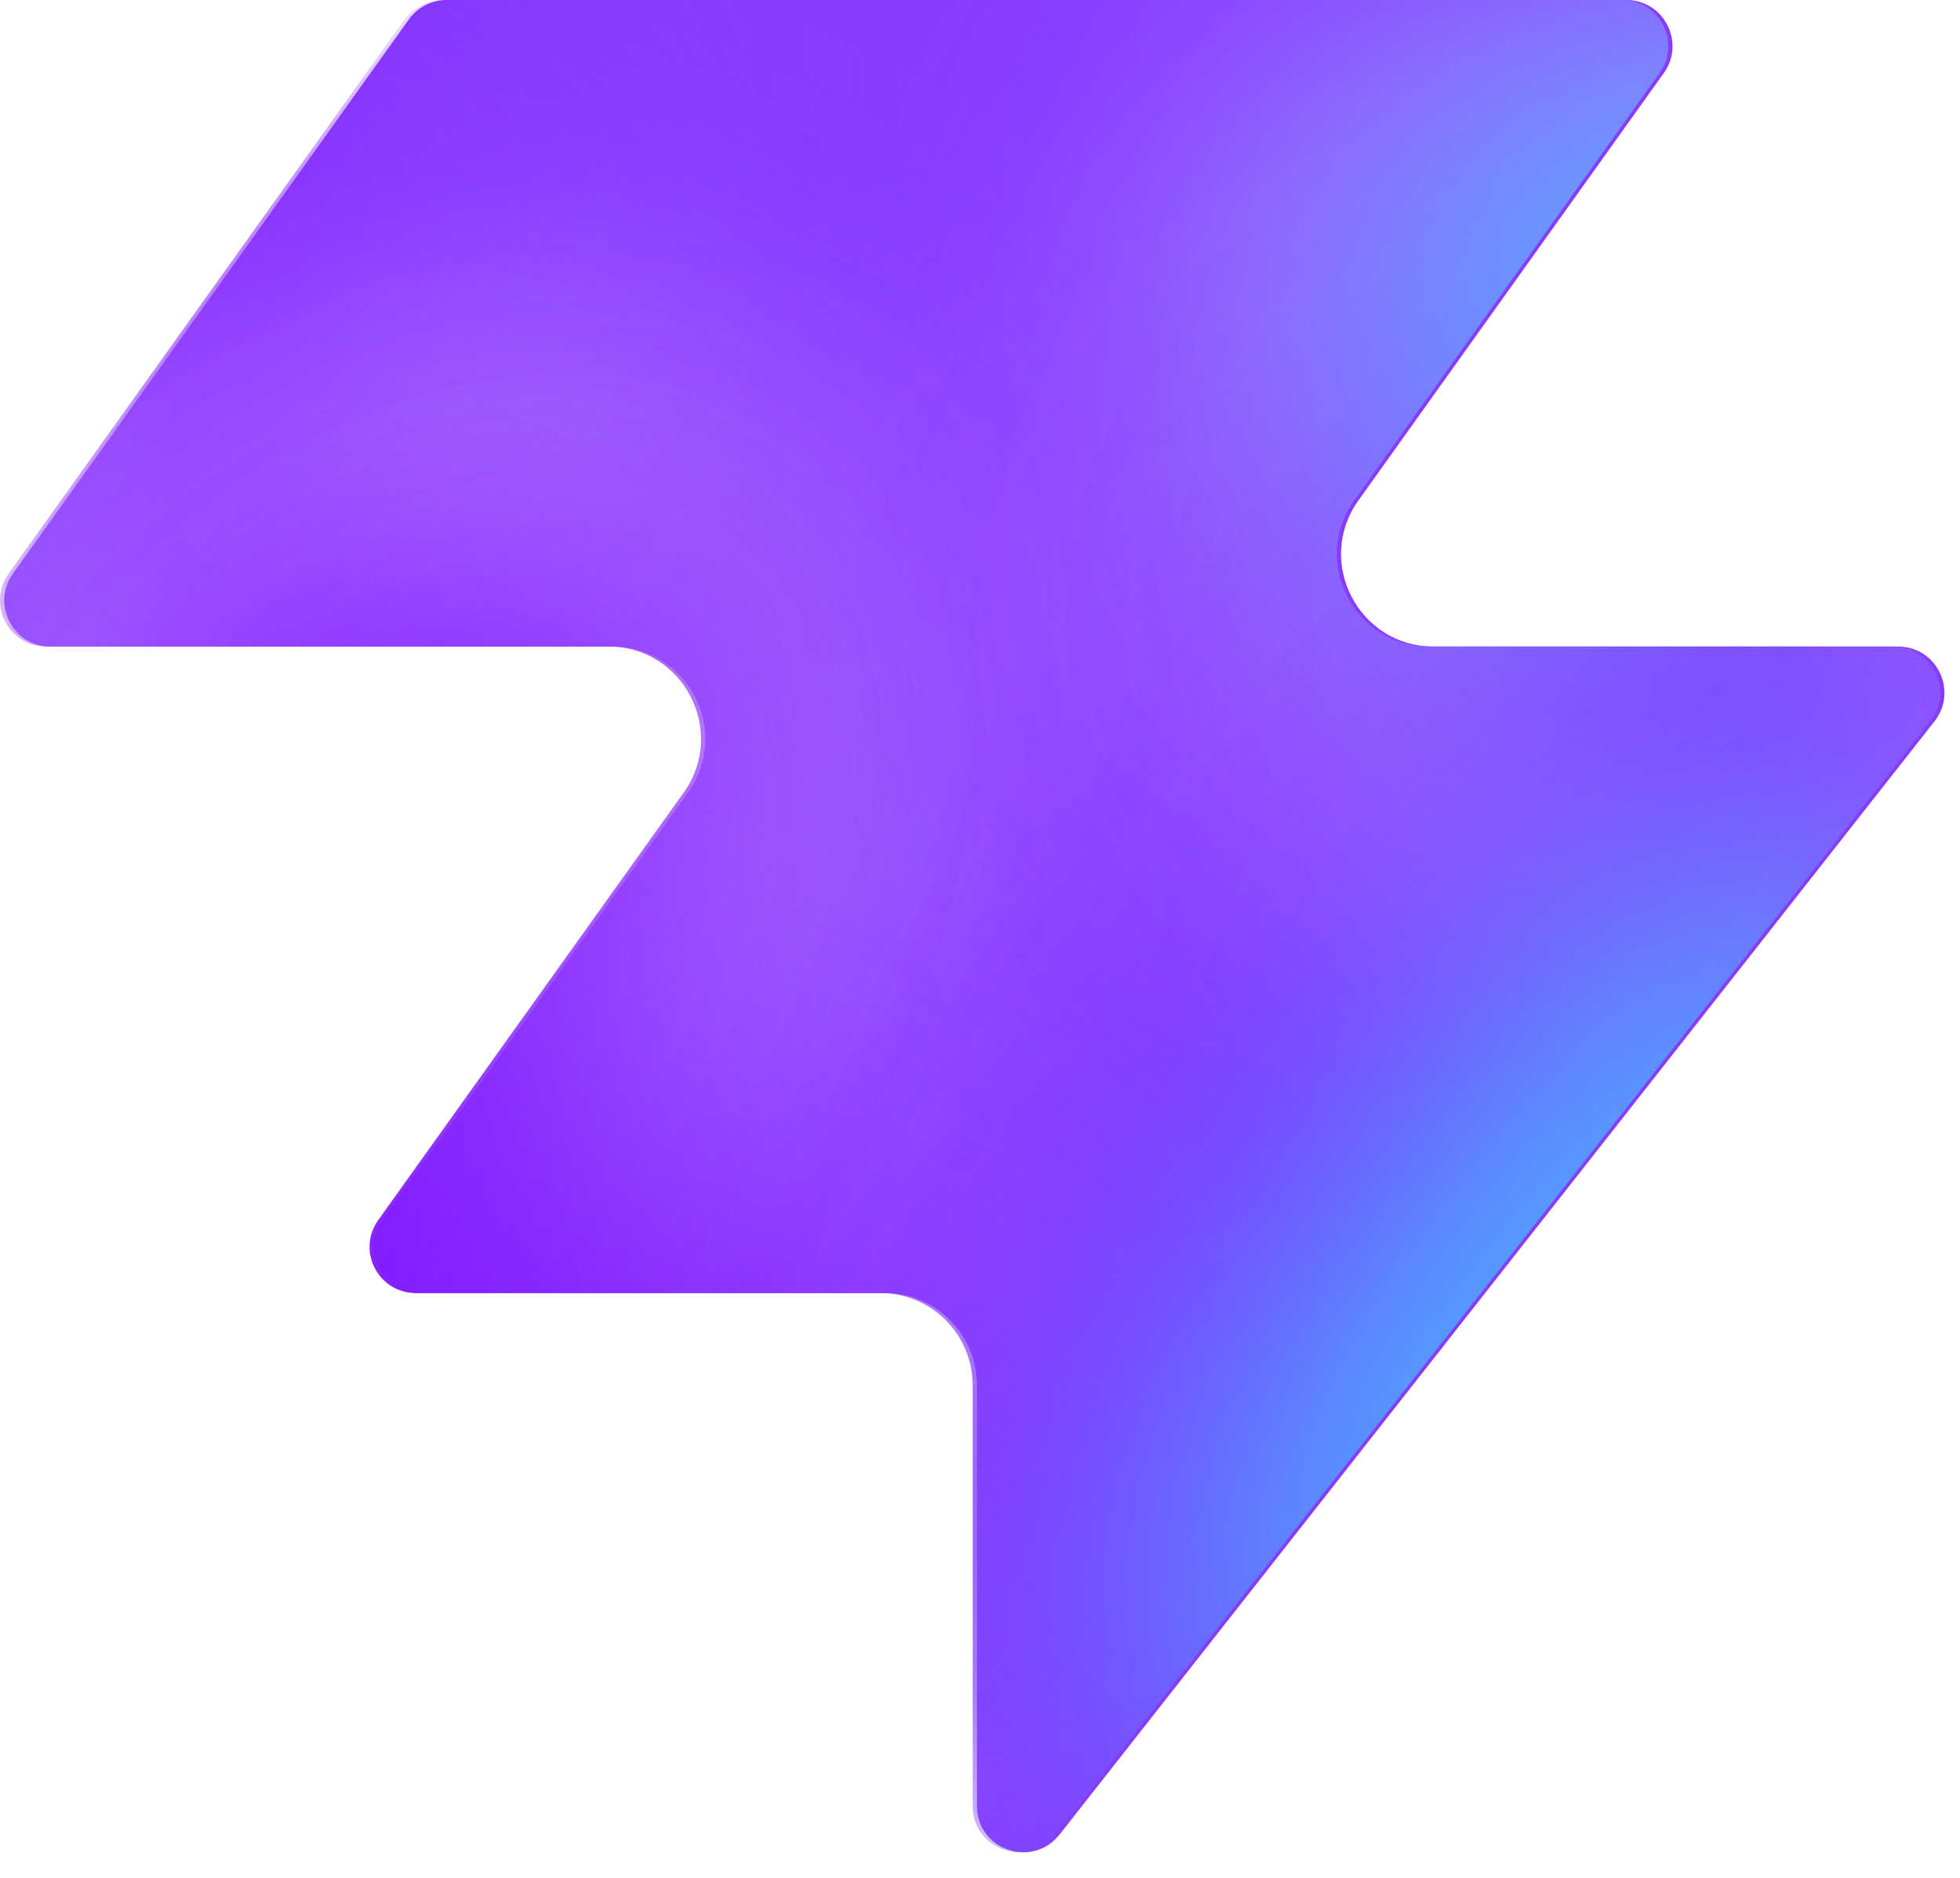
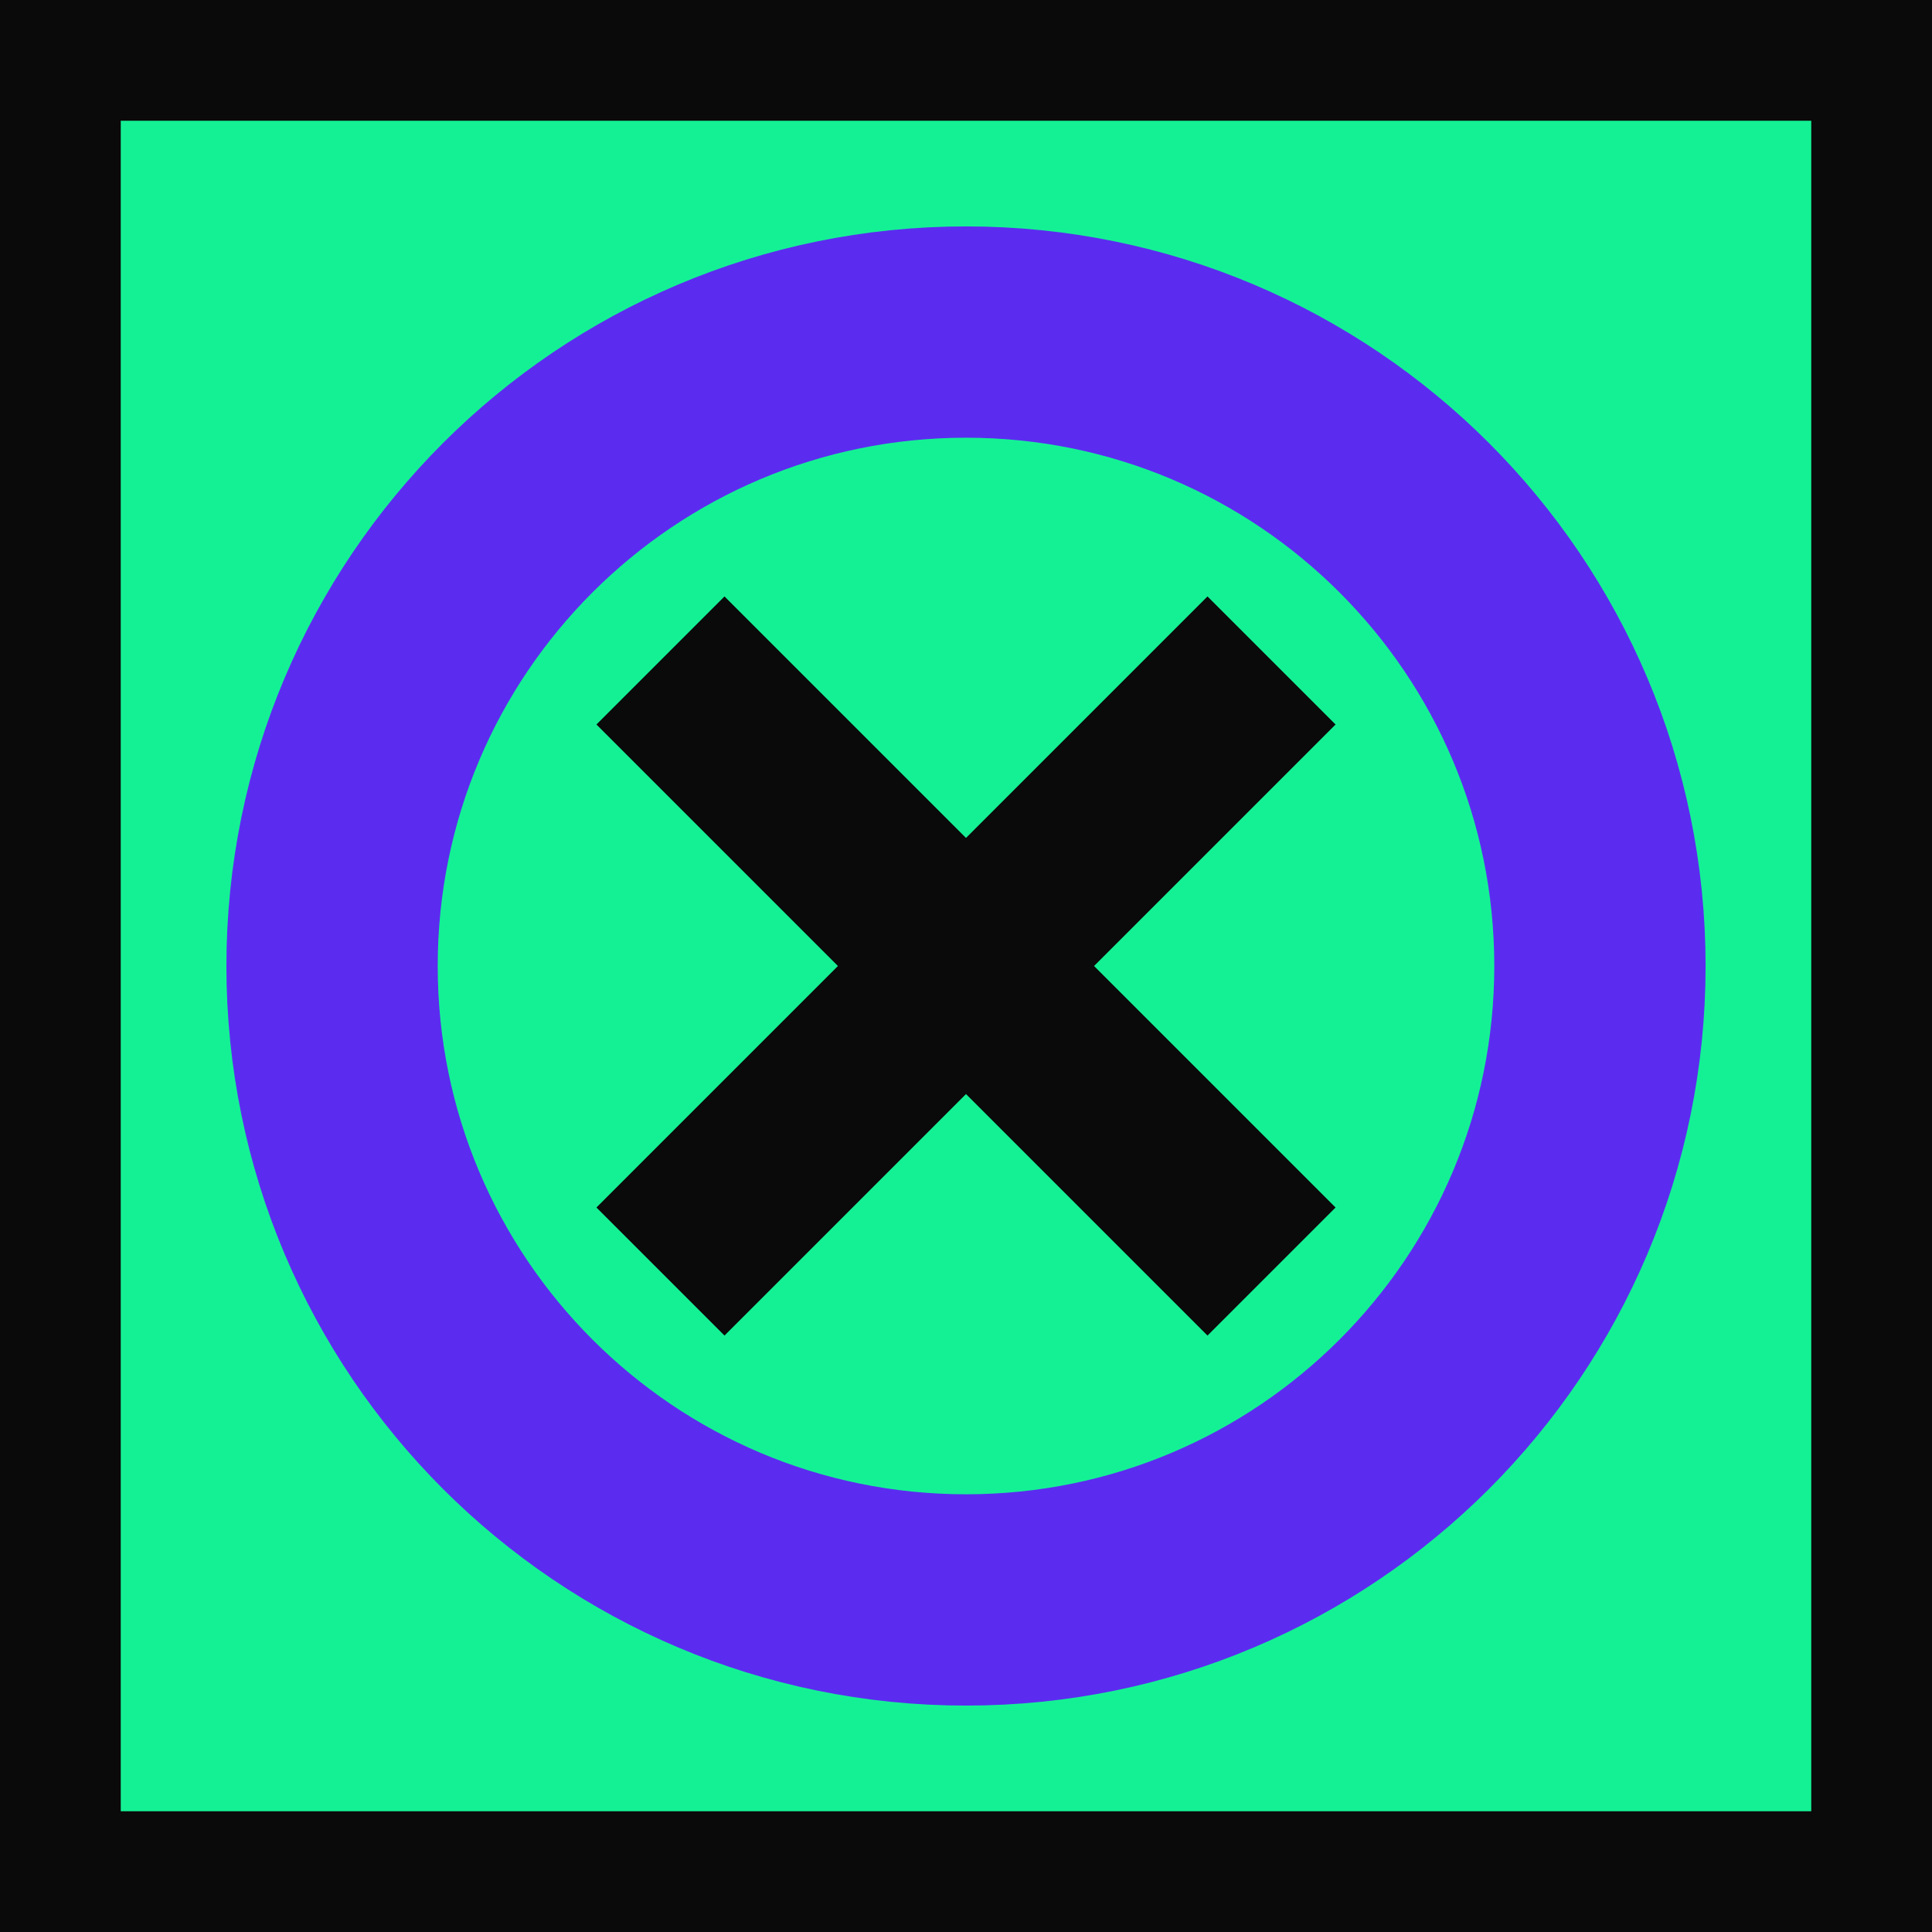
- <svg xmlns="http://www.w3.org/2000/svg" width="48" height="46" fill="none" viewBox="0 0 48 46">
-   <path fill="#863bff" d="M25.946 44.938c-.664.845-2.021.375-2.021-.698V33.937a2.26 2.26 0 0 0-2.262-2.262H10.287c-.92 0-1.456-1.04-.92-1.788l7.48-10.471c1.07-1.497 0-3.578-1.842-3.578H1.237c-.92 0-1.456-1.04-.92-1.788L10.013.474c.214-.297.556-.474.92-.474h28.894c.92 0 1.456 1.04.92 1.788l-7.48 10.471c-1.07 1.498 0 3.579 1.842 3.579h11.377c.943 0 1.473 1.088.89 1.83L25.947 44.94z" style="fill:#863bff;fill:color(display-p3 .525 .23 1);fill-opacity:1" />
-   <mask id="a" width="48" height="46" x="0" y="0" maskUnits="userSpaceOnUse" style="mask-type:alpha">
-     <path fill="#000" d="M25.842 44.938c-.664.844-2.021.375-2.021-.698V33.937a2.26 2.26 0 0 0-2.262-2.262H10.183c-.92 0-1.456-1.04-.92-1.788l7.48-10.471c1.07-1.498 0-3.579-1.842-3.579H1.133c-.92 0-1.456-1.04-.92-1.787L9.91.473c.214-.297.556-.474.92-.474h28.894c.92 0 1.456 1.04.92 1.788l-7.48 10.471c-1.07 1.498 0 3.578 1.842 3.578h11.377c.943 0 1.473 1.088.89 1.832L25.843 44.94z" style="fill:#000;fill-opacity:1" />
-   </mask>
-   <g mask="url(#a)">
-     <g filter="url(#b)">
-       <ellipse cx="5.508" cy="14.704" fill="#ede6ff" rx="5.508" ry="14.704" style="fill:#ede6ff;fill:color(display-p3 .927 .903 1);fill-opacity:1" transform="matrix(.00324 1 1 -.00324 -4.47 31.516)" />
-     </g>
-     <g filter="url(#c)">
-       <ellipse cx="10.399" cy="29.851" fill="#ede6ff" rx="10.399" ry="29.851" style="fill:#ede6ff;fill:color(display-p3 .927 .903 1);fill-opacity:1" transform="matrix(.00324 1 1 -.00324 -39.328 7.883)" />
-     </g>
-     <g filter="url(#d)">
-       <ellipse cx="5.508" cy="30.487" fill="#7e14ff" rx="5.508" ry="30.487" style="fill:#7e14ff;fill:color(display-p3 .492 .077 1);fill-opacity:1" transform="rotate(89.814 -25.913 -14.639)scale(1 -1)" />
-     </g>
-     <g filter="url(#e)">
-       <ellipse cx="5.508" cy="30.599" fill="#7e14ff" rx="5.508" ry="30.599" style="fill:#7e14ff;fill:color(display-p3 .492 .077 1);fill-opacity:1" transform="rotate(89.814 -32.644 -3.334)scale(1 -1)" />
-     </g>
-     <g filter="url(#f)">
-       <ellipse cx="5.508" cy="30.599" fill="#7e14ff" rx="5.508" ry="30.599" style="fill:#7e14ff;fill:color(display-p3 .492 .077 1);fill-opacity:1" transform="matrix(.00324 1 1 -.00324 -34.34 30.47)" />
-     </g>
-     <g filter="url(#g)">
-       <ellipse cx="14.072" cy="22.078" fill="#ede6ff" rx="14.072" ry="22.078" style="fill:#ede6ff;fill:color(display-p3 .927 .903 1);fill-opacity:1" transform="rotate(93.35 24.506 48.493)scale(-1 1)" />
-     </g>
-     <g filter="url(#h)">
-       <ellipse cx="3.47" cy="21.501" fill="#7e14ff" rx="3.47" ry="21.501" style="fill:#7e14ff;fill:color(display-p3 .492 .077 1);fill-opacity:1" transform="rotate(89.009 28.708 47.59)scale(-1 1)" />
-     </g>
-     <g filter="url(#i)">
-       <ellipse cx="3.47" cy="21.501" fill="#7e14ff" rx="3.47" ry="21.501" style="fill:#7e14ff;fill:color(display-p3 .492 .077 1);fill-opacity:1" transform="rotate(89.009 28.708 47.59)scale(-1 1)" />
-     </g>
-     <g filter="url(#j)">
-       <ellipse cx=".387" cy="8.972" fill="#7e14ff" rx="4.407" ry="29.108" style="fill:#7e14ff;fill:color(display-p3 .492 .077 1);fill-opacity:1" transform="rotate(39.51 .387 8.972)" />
-     </g>
-     <g filter="url(#k)">
-       <ellipse cx="47.523" cy="-6.092" fill="#7e14ff" rx="4.407" ry="29.108" style="fill:#7e14ff;fill:color(display-p3 .492 .077 1);fill-opacity:1" transform="rotate(37.892 47.523 -6.092)" />
-     </g>
-     <g filter="url(#l)">
-       <ellipse cx="41.412" cy="6.333" fill="#47bfff" rx="5.971" ry="9.665" style="fill:#47bfff;fill:color(display-p3 .28 .748 1);fill-opacity:1" transform="rotate(37.892 41.412 6.333)" />
-     </g>
-     <g filter="url(#m)">
-       <ellipse cx="-1.879" cy="38.332" fill="#7e14ff" rx="4.407" ry="29.108" style="fill:#7e14ff;fill:color(display-p3 .492 .077 1);fill-opacity:1" transform="rotate(37.892 -1.88 38.332)" />
-     </g>
-     <g filter="url(#n)">
-       <ellipse cx="-1.879" cy="38.332" fill="#7e14ff" rx="4.407" ry="29.108" style="fill:#7e14ff;fill:color(display-p3 .492 .077 1);fill-opacity:1" transform="rotate(37.892 -1.88 38.332)" />
-     </g>
-     <g filter="url(#o)">
-       <ellipse cx="35.651" cy="29.907" fill="#7e14ff" rx="4.407" ry="29.108" style="fill:#7e14ff;fill:color(display-p3 .492 .077 1);fill-opacity:1" transform="rotate(37.892 35.651 29.907)" />
-     </g>
-     <g filter="url(#p)">
-       <ellipse cx="38.418" cy="32.4" fill="#47bfff" rx="5.971" ry="15.297" style="fill:#47bfff;fill:color(display-p3 .28 .748 1);fill-opacity:1" transform="rotate(37.892 38.418 32.4)" />
-     </g>
-   </g>
-   <defs>
-     <filter id="b" width="60.045" height="41.654" x="-19.77" y="16.149" color-interpolation-filters="sRGB" filterUnits="userSpaceOnUse">
-       <feFlood flood-opacity="0" result="BackgroundImageFix" />
-       <feBlend in="SourceGraphic" in2="BackgroundImageFix" result="shape" />
-       <feGaussianBlur result="effect1_foregroundBlur_2002_17158" stdDeviation="7.659" />
-     </filter>
-     <filter id="c" width="90.34" height="51.437" x="-54.613" y="-7.533" color-interpolation-filters="sRGB" filterUnits="userSpaceOnUse">
-       <feFlood flood-opacity="0" result="BackgroundImageFix" />
-       <feBlend in="SourceGraphic" in2="BackgroundImageFix" result="shape" />
-       <feGaussianBlur result="effect1_foregroundBlur_2002_17158" stdDeviation="7.659" />
-     </filter>
-     <filter id="d" width="79.355" height="29.4" x="-49.64" y="2.03" color-interpolation-filters="sRGB" filterUnits="userSpaceOnUse">
-       <feFlood flood-opacity="0" result="BackgroundImageFix" />
-       <feBlend in="SourceGraphic" in2="BackgroundImageFix" result="shape" />
-       <feGaussianBlur result="effect1_foregroundBlur_2002_17158" stdDeviation="4.596" />
-     </filter>
-     <filter id="e" width="79.579" height="29.4" x="-45.045" y="20.029" color-interpolation-filters="sRGB" filterUnits="userSpaceOnUse">
-       <feFlood flood-opacity="0" result="BackgroundImageFix" />
-       <feBlend in="SourceGraphic" in2="BackgroundImageFix" result="shape" />
-       <feGaussianBlur result="effect1_foregroundBlur_2002_17158" stdDeviation="4.596" />
-     </filter>
-     <filter id="f" width="79.579" height="29.4" x="-43.513" y="21.178" color-interpolation-filters="sRGB" filterUnits="userSpaceOnUse">
-       <feFlood flood-opacity="0" result="BackgroundImageFix" />
-       <feBlend in="SourceGraphic" in2="BackgroundImageFix" result="shape" />
-       <feGaussianBlur result="effect1_foregroundBlur_2002_17158" stdDeviation="4.596" />
-     </filter>
-     <filter id="g" width="74.749" height="58.852" x="15.756" y="-17.901" color-interpolation-filters="sRGB" filterUnits="userSpaceOnUse">
-       <feFlood flood-opacity="0" result="BackgroundImageFix" />
-       <feBlend in="SourceGraphic" in2="BackgroundImageFix" result="shape" />
-       <feGaussianBlur result="effect1_foregroundBlur_2002_17158" stdDeviation="7.659" />
-     </filter>
-     <filter id="h" width="61.377" height="25.362" x="23.548" y="2.284" color-interpolation-filters="sRGB" filterUnits="userSpaceOnUse">
-       <feFlood flood-opacity="0" result="BackgroundImageFix" />
-       <feBlend in="SourceGraphic" in2="BackgroundImageFix" result="shape" />
-       <feGaussianBlur result="effect1_foregroundBlur_2002_17158" stdDeviation="4.596" />
-     </filter>
-     <filter id="i" width="61.377" height="25.362" x="23.548" y="2.284" color-interpolation-filters="sRGB" filterUnits="userSpaceOnUse">
-       <feFlood flood-opacity="0" result="BackgroundImageFix" />
-       <feBlend in="SourceGraphic" in2="BackgroundImageFix" result="shape" />
-       <feGaussianBlur result="effect1_foregroundBlur_2002_17158" stdDeviation="4.596" />
-     </filter>
-     <filter id="j" width="56.045" height="63.649" x="-27.636" y="-22.853" color-interpolation-filters="sRGB" filterUnits="userSpaceOnUse">
-       <feFlood flood-opacity="0" result="BackgroundImageFix" />
-       <feBlend in="SourceGraphic" in2="BackgroundImageFix" result="shape" />
-       <feGaussianBlur result="effect1_foregroundBlur_2002_17158" stdDeviation="4.596" />
-     </filter>
-     <filter id="k" width="54.814" height="64.646" x="20.116" y="-38.415" color-interpolation-filters="sRGB" filterUnits="userSpaceOnUse">
-       <feFlood flood-opacity="0" result="BackgroundImageFix" />
-       <feBlend in="SourceGraphic" in2="BackgroundImageFix" result="shape" />
-       <feGaussianBlur result="effect1_foregroundBlur_2002_17158" stdDeviation="4.596" />
-     </filter>
-     <filter id="l" width="33.541" height="35.313" x="24.641" y="-11.323" color-interpolation-filters="sRGB" filterUnits="userSpaceOnUse">
-       <feFlood flood-opacity="0" result="BackgroundImageFix" />
-       <feBlend in="SourceGraphic" in2="BackgroundImageFix" result="shape" />
-       <feGaussianBlur result="effect1_foregroundBlur_2002_17158" stdDeviation="4.596" />
-     </filter>
-     <filter id="m" width="54.814" height="64.646" x="-29.286" y="6.009" color-interpolation-filters="sRGB" filterUnits="userSpaceOnUse">
-       <feFlood flood-opacity="0" result="BackgroundImageFix" />
-       <feBlend in="SourceGraphic" in2="BackgroundImageFix" result="shape" />
-       <feGaussianBlur result="effect1_foregroundBlur_2002_17158" stdDeviation="4.596" />
-     </filter>
-     <filter id="n" width="54.814" height="64.646" x="-29.286" y="6.009" color-interpolation-filters="sRGB" filterUnits="userSpaceOnUse">
-       <feFlood flood-opacity="0" result="BackgroundImageFix" />
-       <feBlend in="SourceGraphic" in2="BackgroundImageFix" result="shape" />
-       <feGaussianBlur result="effect1_foregroundBlur_2002_17158" stdDeviation="4.596" />
-     </filter>
-     <filter id="o" width="54.814" height="64.646" x="8.244" y="-2.416" color-interpolation-filters="sRGB" filterUnits="userSpaceOnUse">
-       <feFlood flood-opacity="0" result="BackgroundImageFix" />
-       <feBlend in="SourceGraphic" in2="BackgroundImageFix" result="shape" />
-       <feGaussianBlur result="effect1_foregroundBlur_2002_17158" stdDeviation="4.596" />
-     </filter>
-     <filter id="p" width="39.409" height="43.623" x="18.713" y="10.588" color-interpolation-filters="sRGB" filterUnits="userSpaceOnUse">
-       <feFlood flood-opacity="0" result="BackgroundImageFix" />
-       <feBlend in="SourceGraphic" in2="BackgroundImageFix" result="shape" />
-       <feGaussianBlur result="effect1_foregroundBlur_2002_17158" stdDeviation="4.596" />
-     </filter>
-   </defs>
+ <svg xmlns="http://www.w3.org/2000/svg" viewBox="0 0 64 64">
+   <rect x="2" y="2" width="60" height="60" fill="#14f195" stroke="#0a0a0a" stroke-width="4" />
+   <circle cx="32" cy="32" r="21" fill="none" stroke="#5b2cf0" stroke-width="7" />
+   <path d="M24 24 L40 40 M40 24 L24 40" stroke="#0a0a0a" stroke-width="6" stroke-linecap="square" fill="none" />
</svg>
